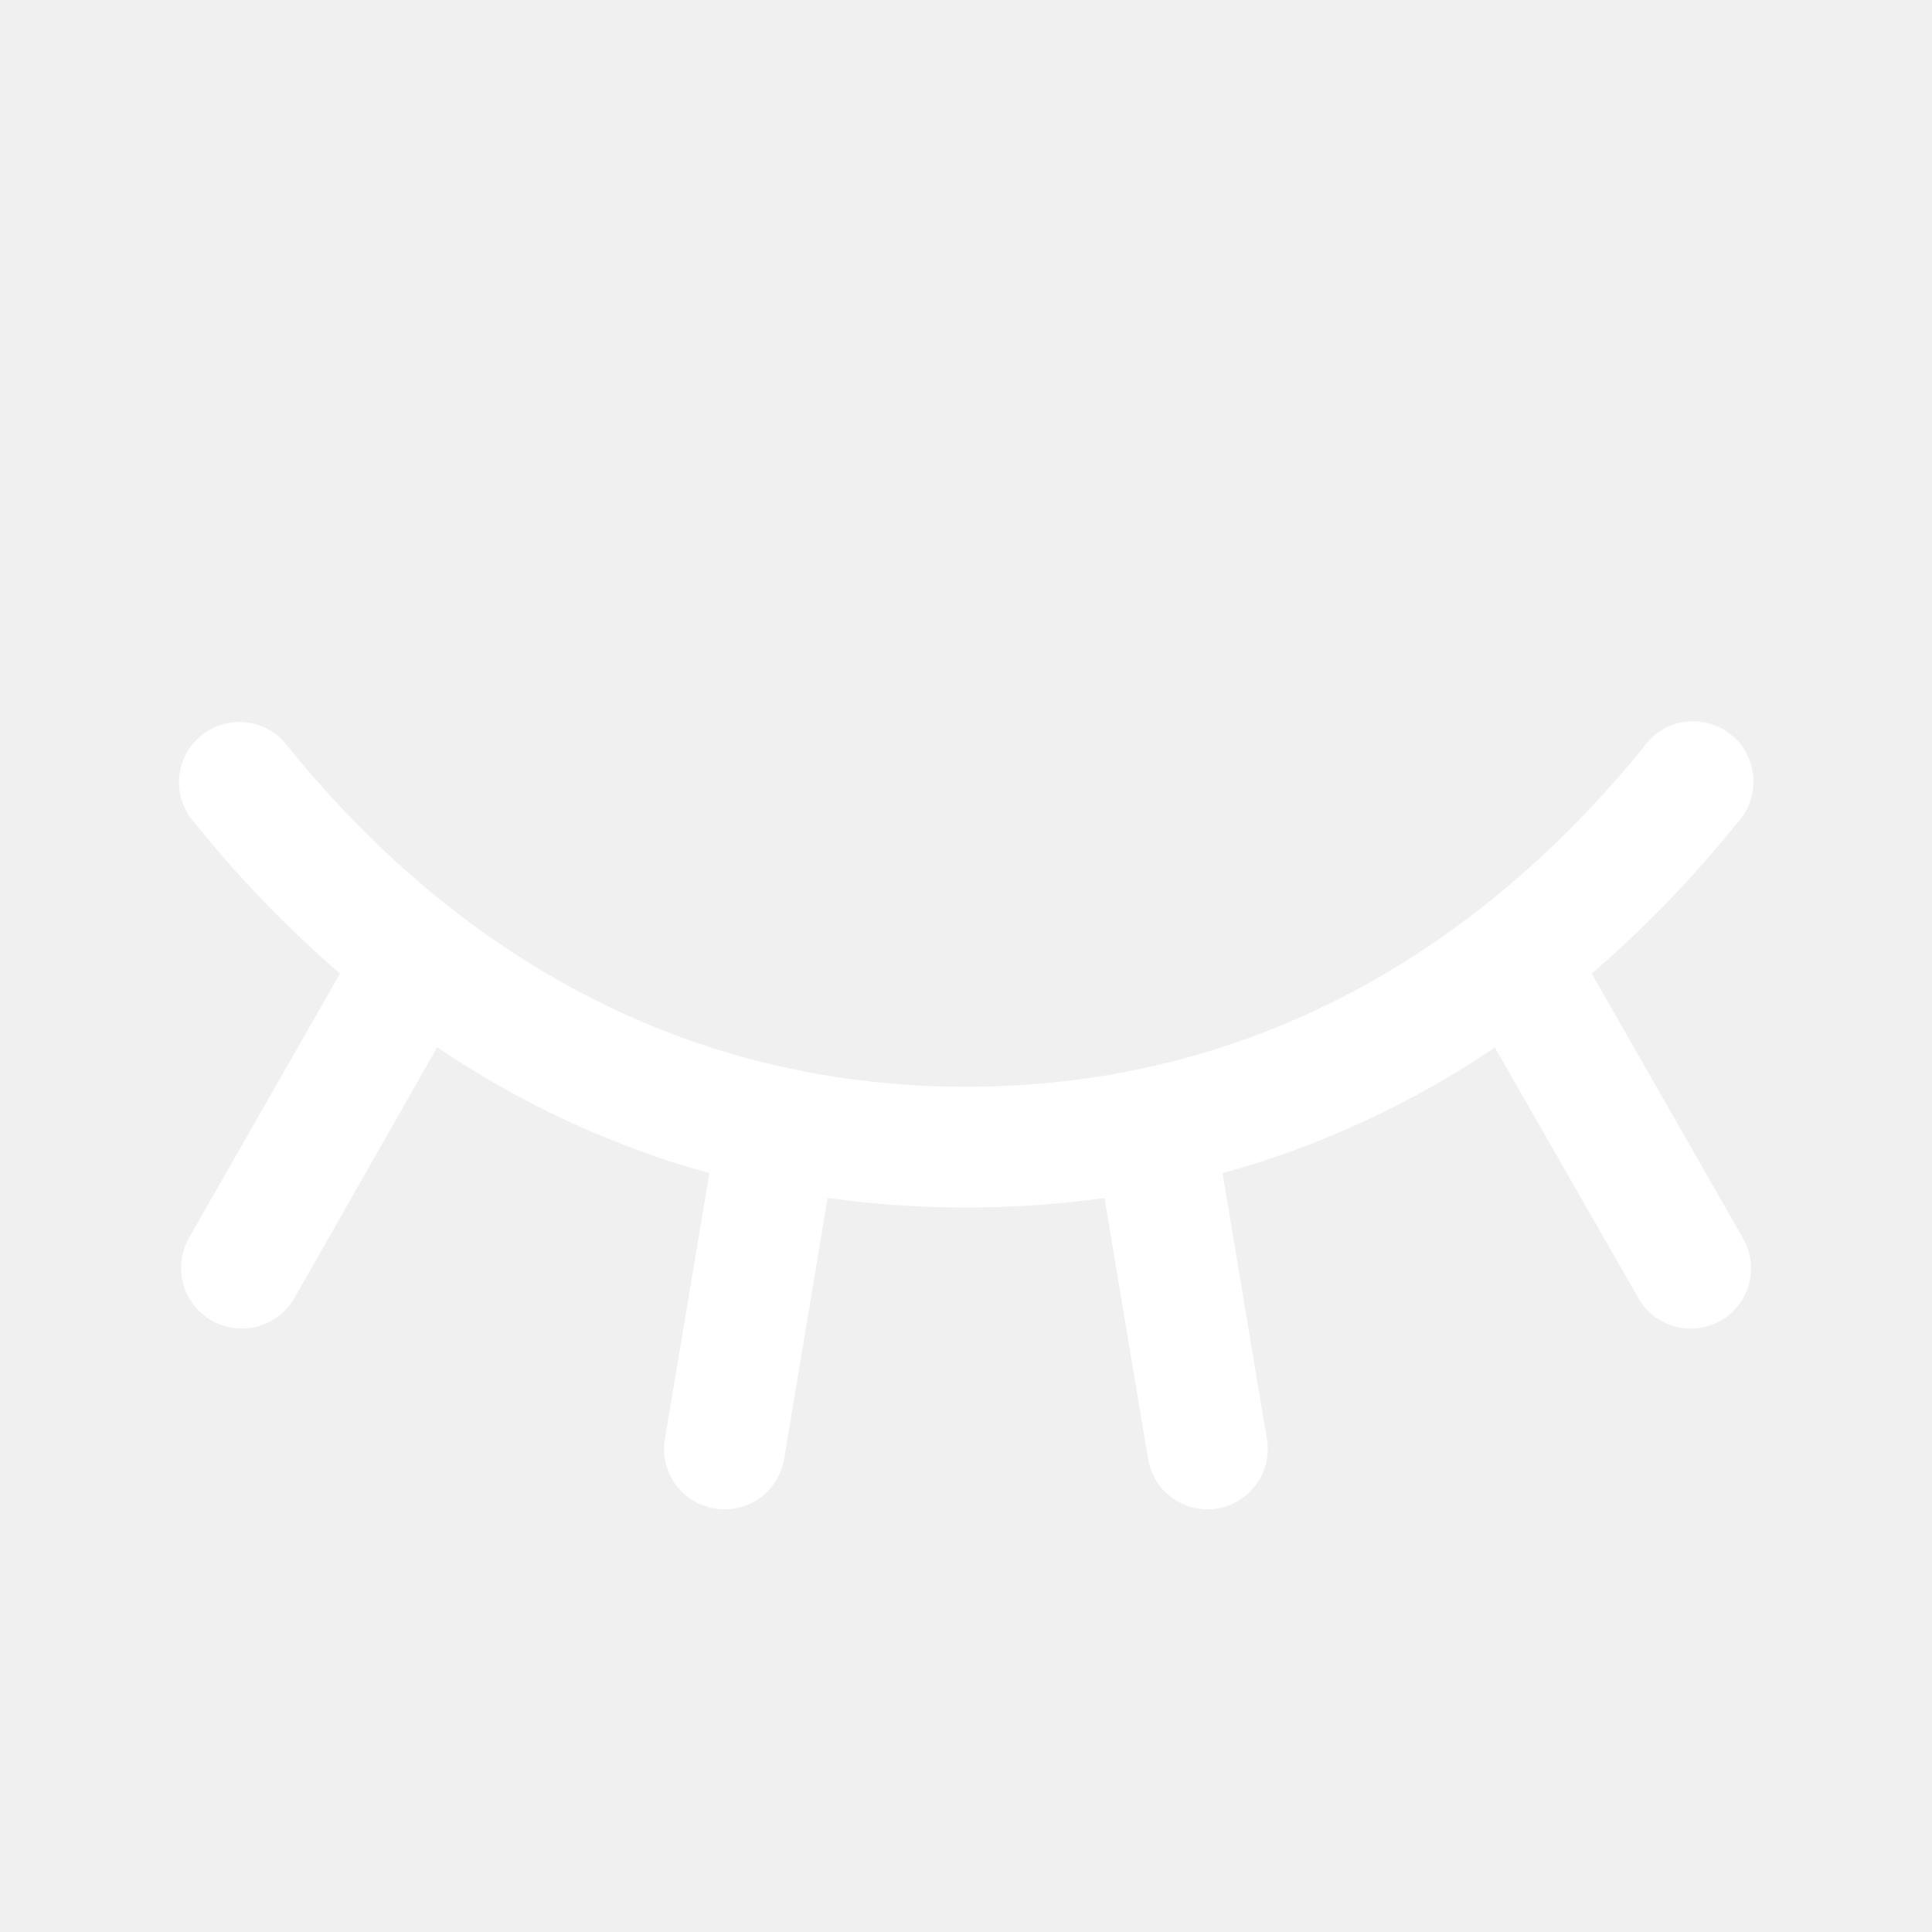
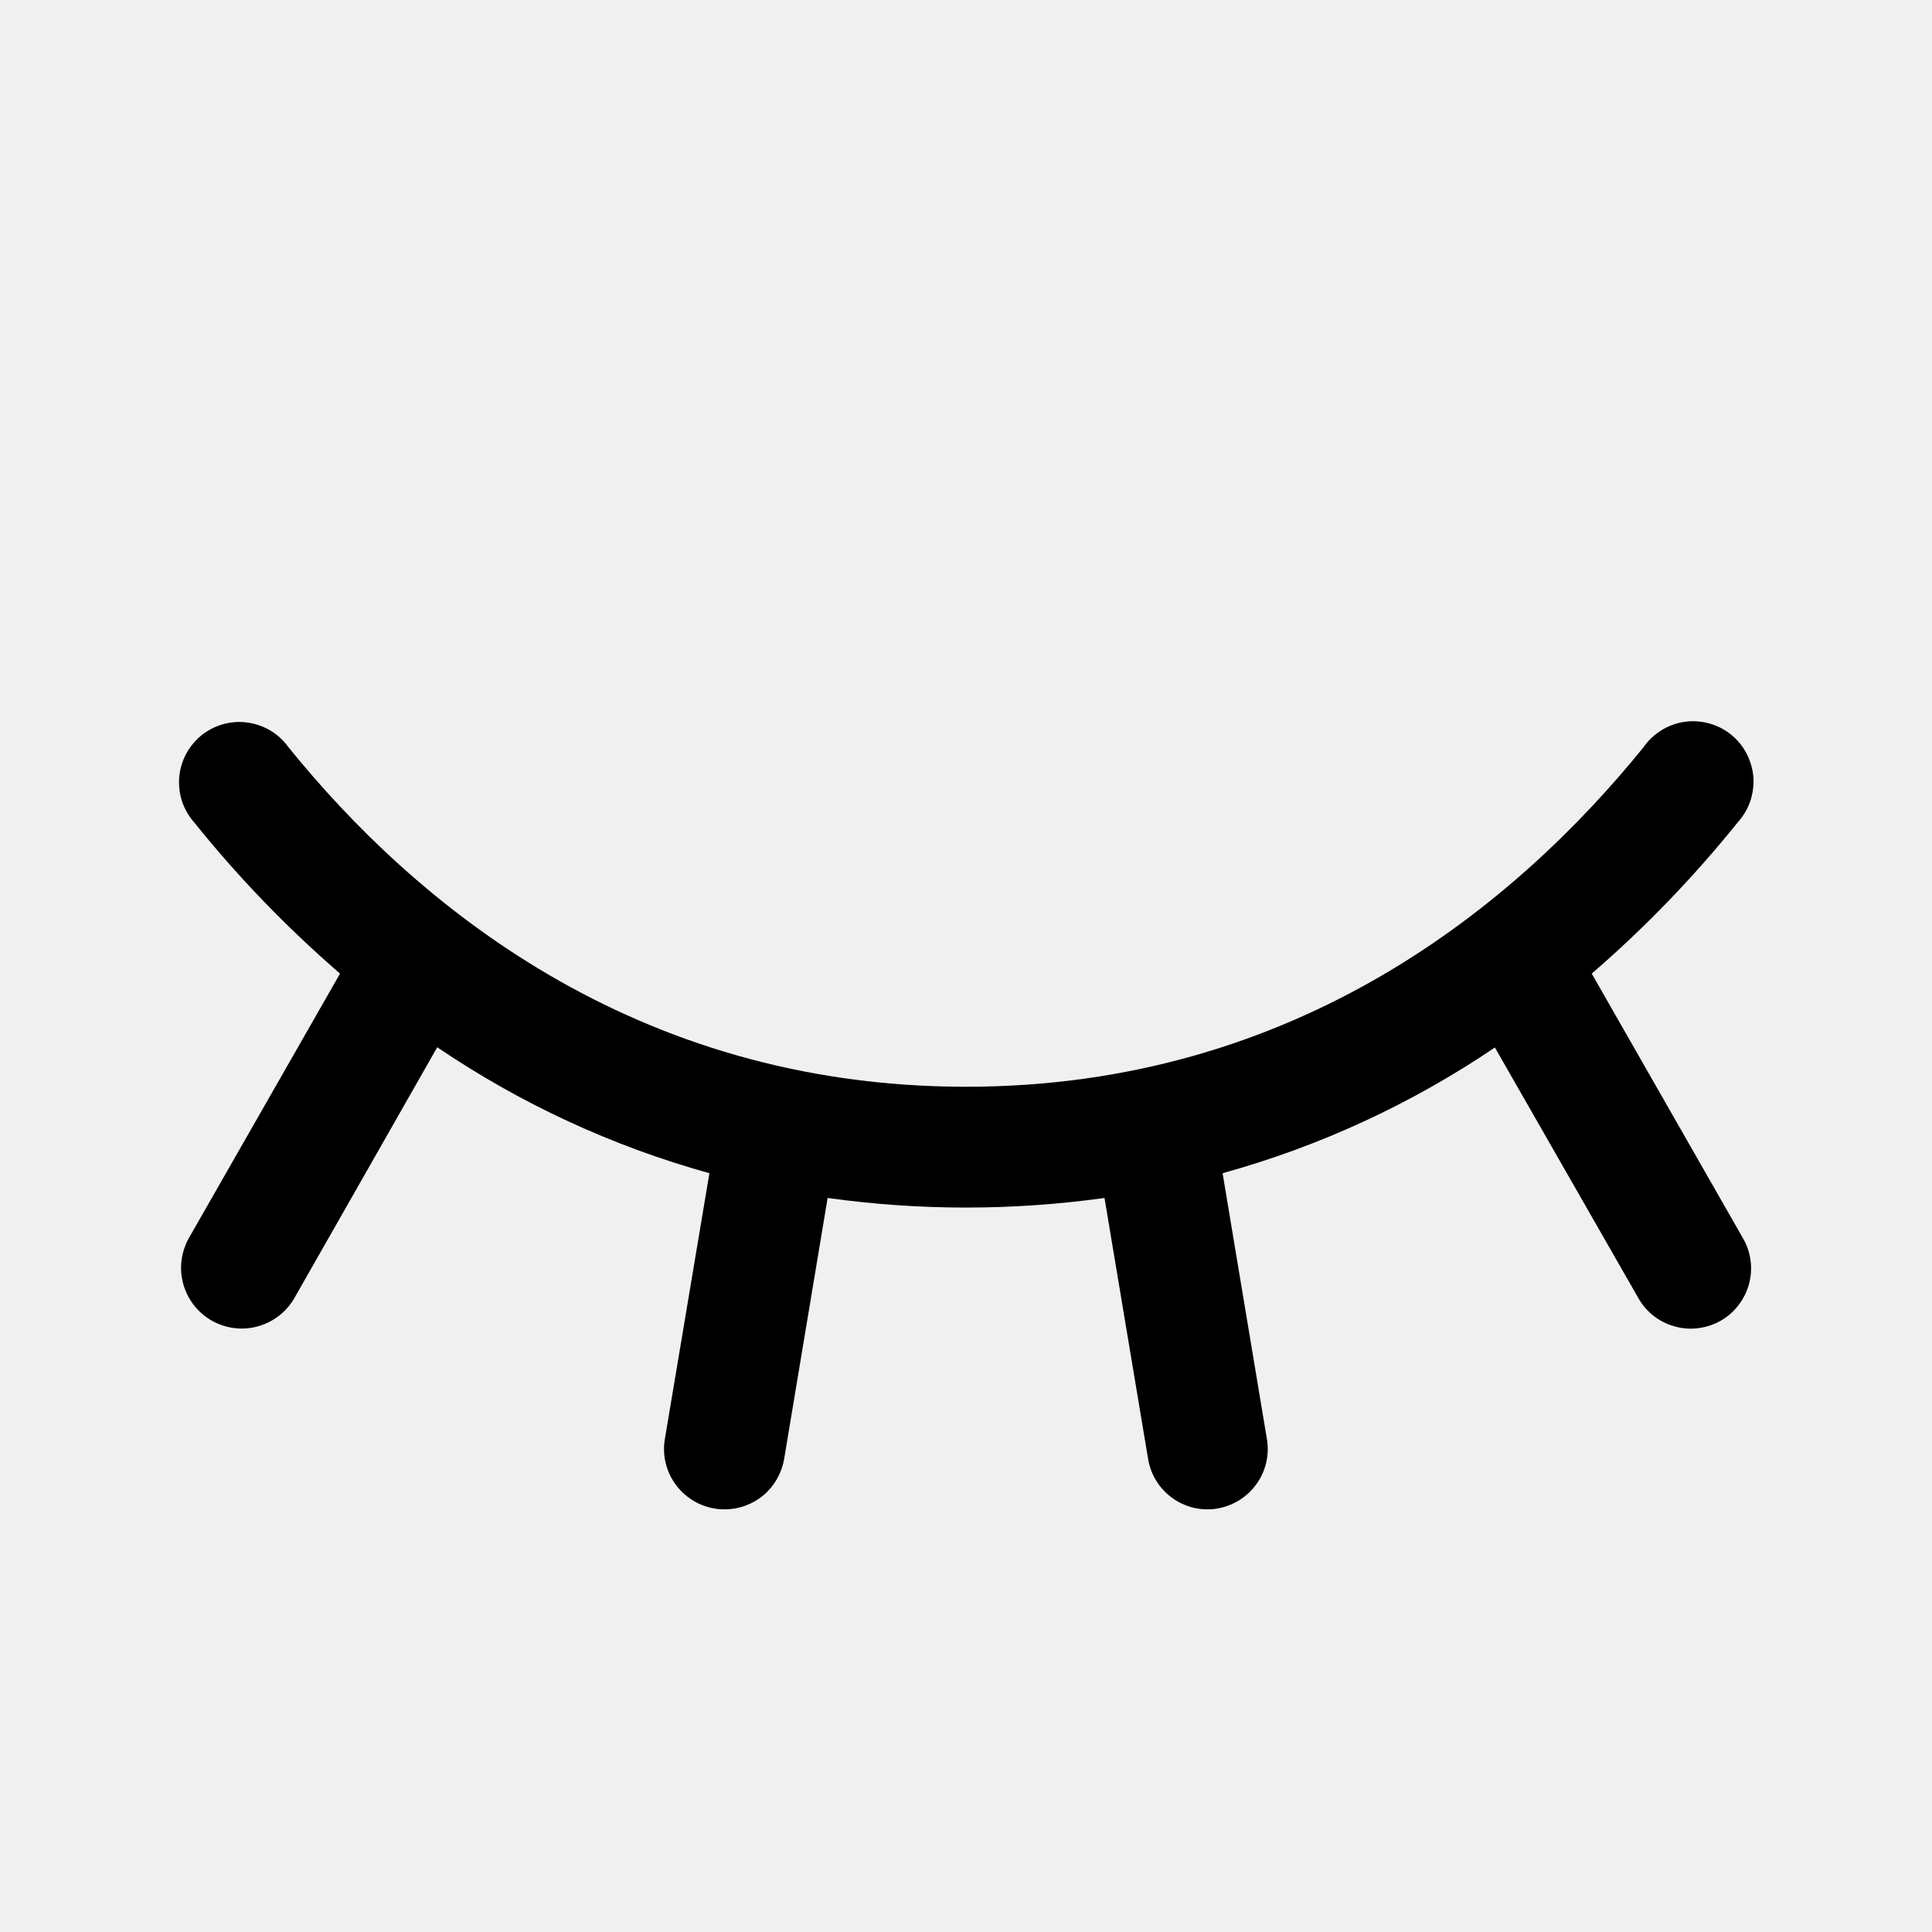
<svg xmlns="http://www.w3.org/2000/svg" width="16" height="16" viewBox="0 0 16 16" fill="none">
-   <path d="M14.25 10.938C14.193 10.97 14.13 10.991 14.065 10.999C13.999 11.008 13.933 11.003 13.87 10.985C13.806 10.968 13.747 10.938 13.695 10.898C13.643 10.857 13.6 10.807 13.568 10.75L12.38 8.675C11.69 9.142 10.928 9.494 10.125 9.716L10.492 11.918C10.503 11.982 10.501 12.049 10.486 12.113C10.471 12.177 10.444 12.237 10.405 12.291C10.367 12.344 10.319 12.389 10.263 12.424C10.207 12.459 10.145 12.482 10.081 12.493C10.054 12.498 10.027 12.5 10 12.5C9.882 12.5 9.767 12.458 9.677 12.381C9.587 12.305 9.527 12.199 9.508 12.082L9.147 9.921C8.386 10.027 7.615 10.027 6.854 9.921L6.494 12.082C6.474 12.199 6.414 12.305 6.324 12.382C6.233 12.458 6.119 12.5 6 12.5C5.972 12.5 5.945 12.498 5.918 12.493C5.853 12.482 5.791 12.459 5.735 12.424C5.679 12.389 5.631 12.344 5.593 12.291C5.554 12.237 5.527 12.177 5.512 12.113C5.497 12.049 5.495 11.982 5.506 11.918L5.875 9.716C5.072 9.493 4.311 9.141 3.621 8.673L2.438 10.75C2.371 10.866 2.262 10.95 2.133 10.985C2.005 11.02 1.867 11.002 1.752 10.936C1.636 10.869 1.552 10.76 1.517 10.631C1.482 10.503 1.5 10.366 1.566 10.25L2.816 8.063C2.377 7.683 1.973 7.265 1.61 6.813C1.565 6.762 1.53 6.703 1.508 6.638C1.487 6.574 1.479 6.506 1.484 6.438C1.49 6.37 1.509 6.304 1.541 6.244C1.573 6.184 1.617 6.132 1.669 6.089C1.722 6.047 1.784 6.015 1.849 5.997C1.915 5.979 1.983 5.974 2.05 5.984C2.118 5.993 2.182 6.016 2.241 6.051C2.299 6.086 2.349 6.132 2.389 6.188C3.426 7.471 5.241 9 8 9C10.759 9 12.574 7.469 13.611 6.188C13.65 6.131 13.701 6.084 13.759 6.048C13.817 6.011 13.883 5.988 13.95 5.978C14.018 5.968 14.088 5.973 14.154 5.991C14.22 6.009 14.282 6.04 14.335 6.083C14.389 6.126 14.433 6.18 14.464 6.24C14.496 6.301 14.515 6.368 14.521 6.436C14.525 6.505 14.516 6.573 14.494 6.638C14.471 6.703 14.435 6.762 14.389 6.813C14.025 7.265 13.622 7.683 13.182 8.063L14.432 10.25C14.466 10.307 14.488 10.37 14.497 10.436C14.506 10.501 14.502 10.568 14.485 10.632C14.468 10.696 14.438 10.756 14.398 10.808C14.358 10.861 14.307 10.905 14.25 10.938Z" fill="white" />
+   <path d="M14.25 10.938C14.193 10.97 14.13 10.991 14.065 10.999C13.999 11.008 13.933 11.003 13.87 10.985C13.806 10.968 13.747 10.938 13.695 10.898C13.643 10.857 13.6 10.807 13.568 10.75L12.38 8.675C11.69 9.142 10.928 9.494 10.125 9.716L10.492 11.918C10.503 11.982 10.501 12.049 10.486 12.113C10.471 12.177 10.444 12.237 10.405 12.291C10.367 12.344 10.319 12.389 10.263 12.424C10.207 12.459 10.145 12.482 10.081 12.493C10.054 12.498 10.027 12.5 10 12.5C9.882 12.5 9.767 12.458 9.677 12.381C9.587 12.305 9.527 12.199 9.508 12.082L9.147 9.921C8.386 10.027 7.615 10.027 6.854 9.921L6.494 12.082C6.474 12.199 6.414 12.305 6.324 12.382C6.233 12.458 6.119 12.5 6 12.5C5.972 12.5 5.945 12.498 5.918 12.493C5.853 12.482 5.791 12.459 5.735 12.424C5.679 12.389 5.631 12.344 5.593 12.291C5.554 12.237 5.527 12.177 5.512 12.113C5.497 12.049 5.495 11.982 5.506 11.918L5.875 9.716C5.072 9.493 4.311 9.141 3.621 8.673L2.438 10.75C2.371 10.866 2.262 10.95 2.133 10.985C2.005 11.02 1.867 11.002 1.752 10.936C1.636 10.869 1.552 10.76 1.517 10.631C1.482 10.503 1.5 10.366 1.566 10.25L2.816 8.063C2.377 7.683 1.973 7.265 1.61 6.813C1.565 6.762 1.53 6.703 1.508 6.638C1.487 6.574 1.479 6.506 1.484 6.438C1.49 6.37 1.509 6.304 1.541 6.244C1.573 6.184 1.617 6.132 1.669 6.089C1.722 6.047 1.784 6.015 1.849 5.997C1.915 5.979 1.983 5.974 2.05 5.984C2.118 5.993 2.182 6.016 2.241 6.051C2.299 6.086 2.349 6.132 2.389 6.188C3.426 7.471 5.241 9 8 9C10.759 9 12.574 7.469 13.611 6.188C13.65 6.131 13.701 6.084 13.759 6.048C13.817 6.011 13.883 5.988 13.95 5.978C14.018 5.968 14.088 5.973 14.154 5.991C14.22 6.009 14.282 6.04 14.335 6.083C14.389 6.126 14.433 6.18 14.464 6.24C14.496 6.301 14.515 6.368 14.521 6.436C14.525 6.505 14.516 6.573 14.494 6.638C14.471 6.703 14.435 6.762 14.389 6.813C14.025 7.265 13.622 7.683 13.182 8.063L14.432 10.25C14.466 10.307 14.488 10.37 14.497 10.436C14.506 10.501 14.502 10.568 14.485 10.632C14.468 10.696 14.438 10.756 14.398 10.808C14.358 10.861 14.307 10.905 14.25 10.938Z" fill="currentColor" />
</svg>
